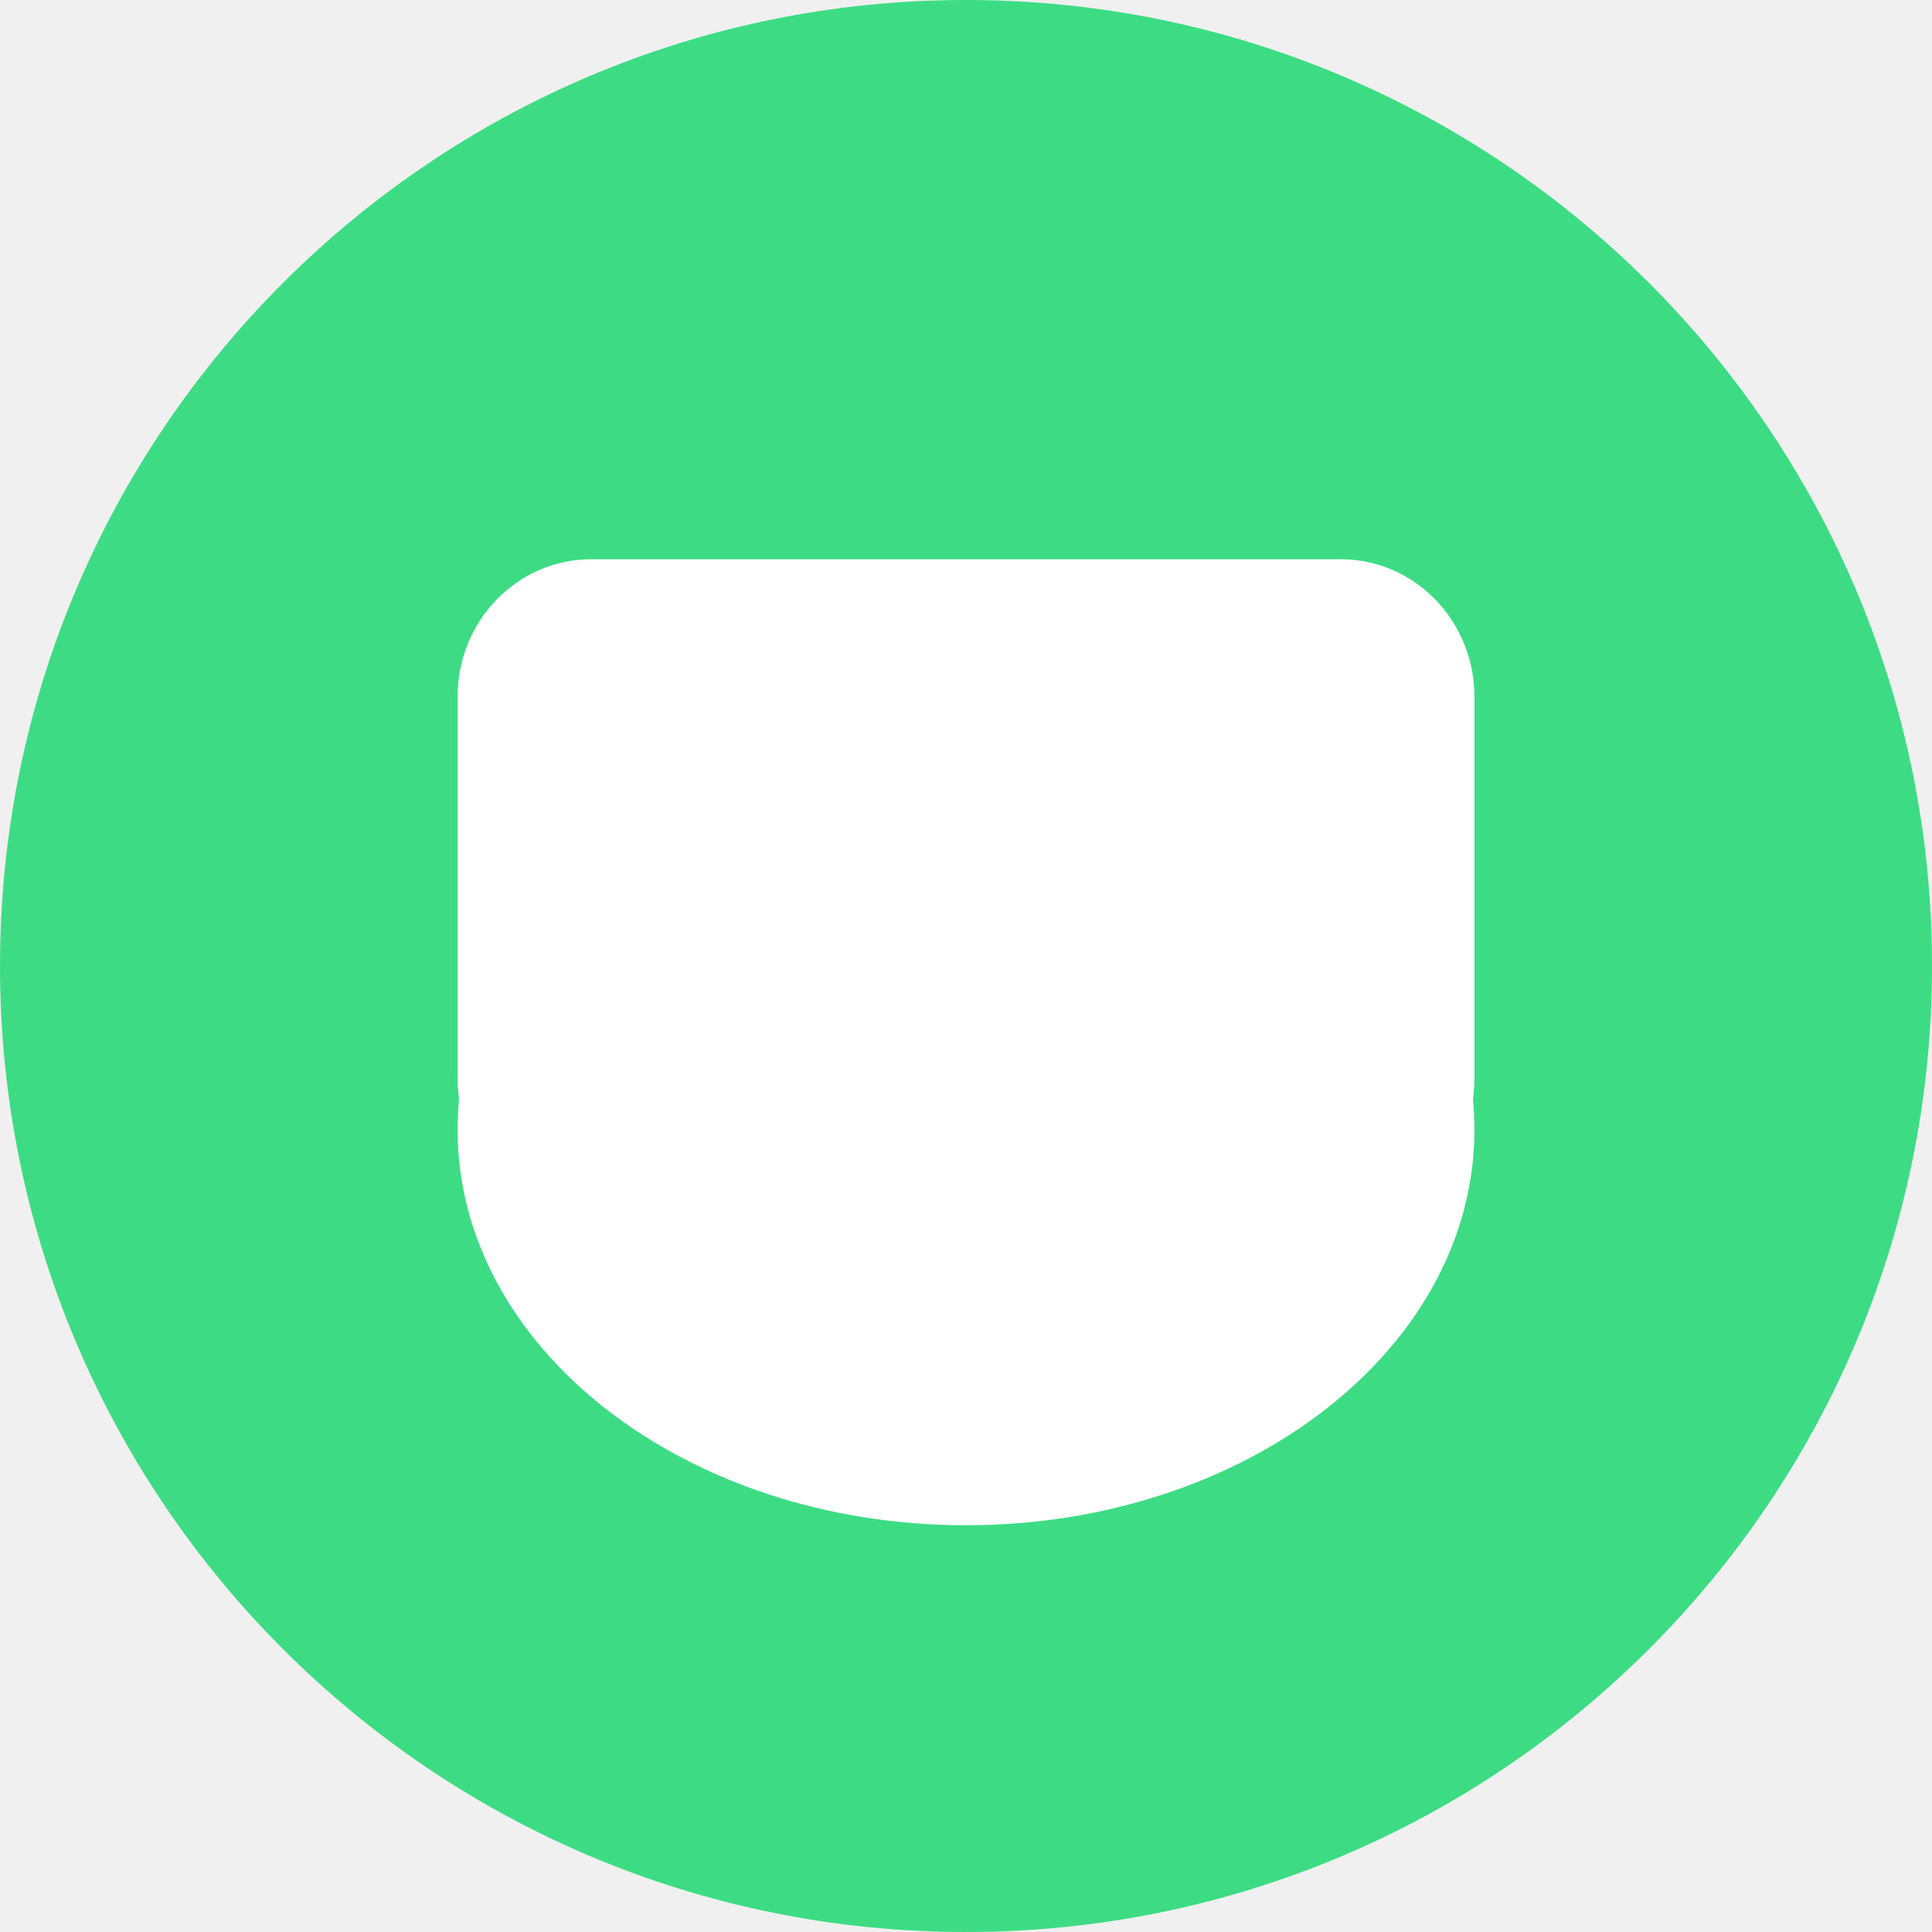
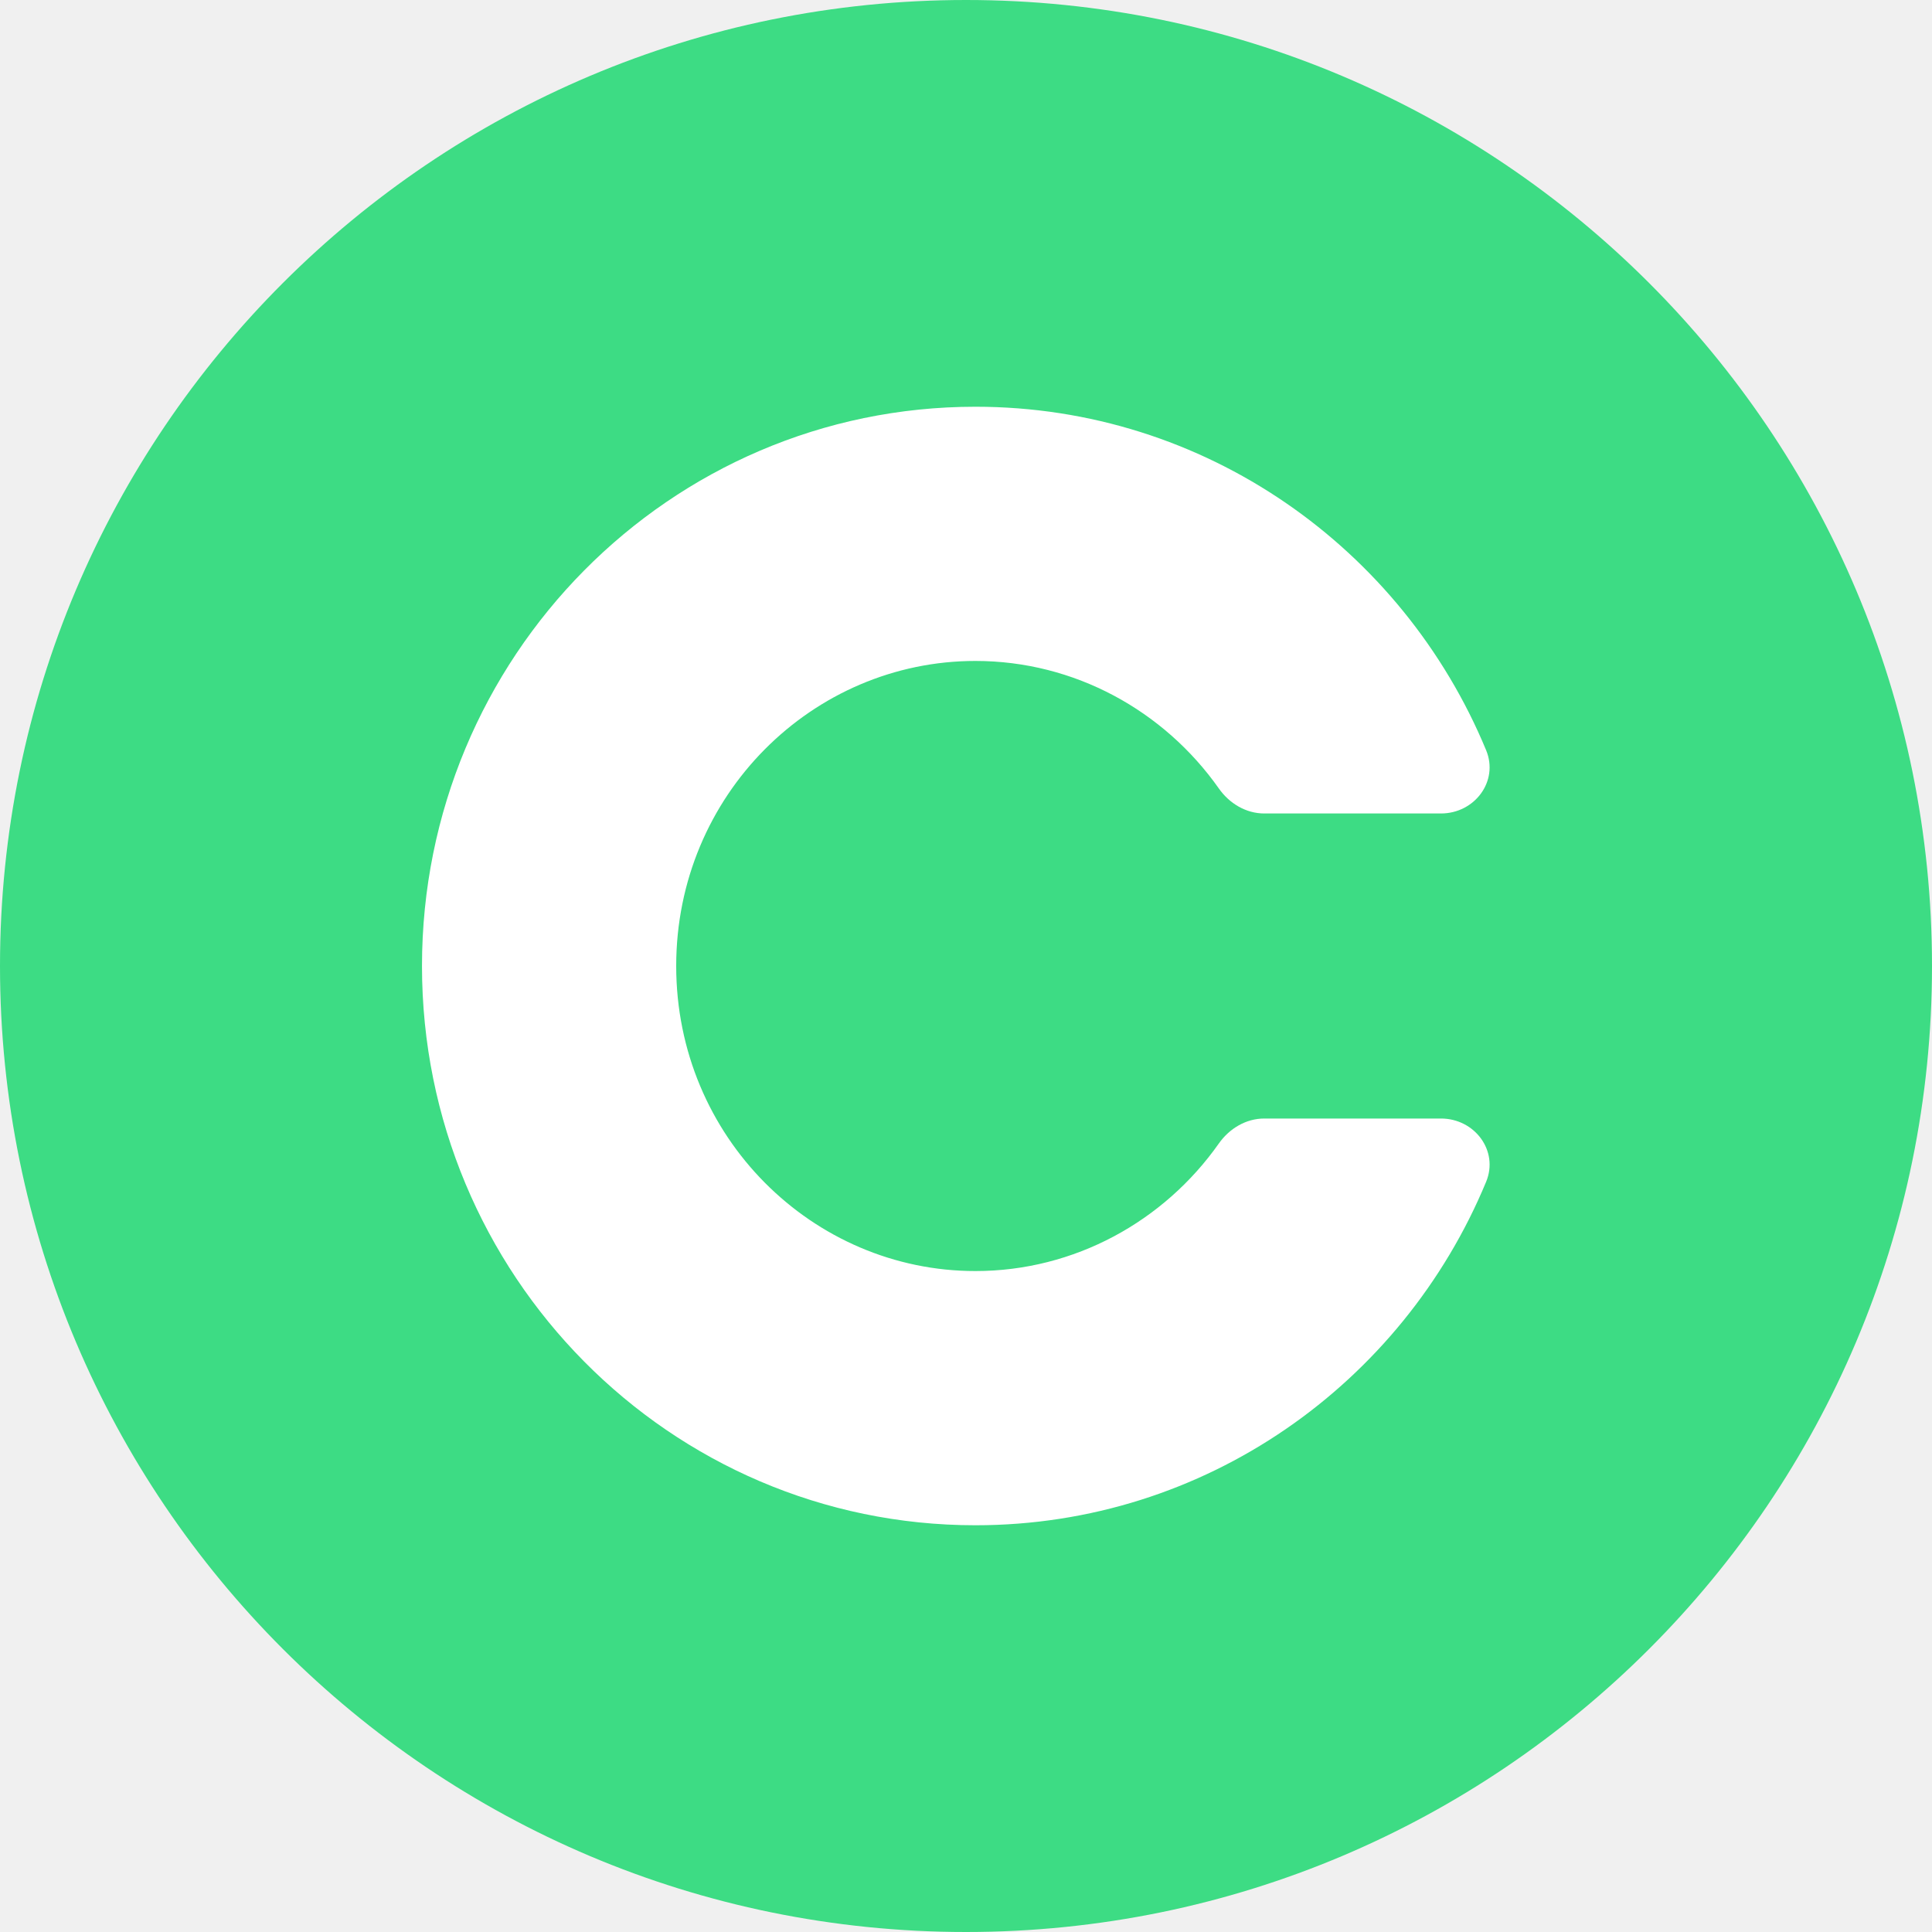
- <svg xmlns="http://www.w3.org/2000/svg" width="38" height="38" fill="none">
-   <path d="M0 19C0 8.507 8.507 0 19 0s19 8.507 19 19-8.507 19-19 19S0 29.493 0 19z" fill="#3DDC84" />
-   <path d="M26.375 11h-14.75C10.175 11 9 12.212 9 13.706v7.497c0 .14.01.276.03.41-.02.2-.03.401-.03.605C9 26.515 13.477 30 19 30s10-3.485 10-7.782c0-.204-.01-.406-.03-.606.02-.133.03-.27.03-.409v-7.497C29 12.212 27.824 11 26.375 11z" fill="#fff" />
+ <svg xmlns="http://www.w3.org/2000/svg" width="38" height="38" viewBox="0 0 38 38" fill="none">
+   <path fill-rule="evenodd" clip-rule="evenodd" d="M19 38C29.493 38 38 29.493 38 19C38 8.507 29.493 0 19 0C8.507 0 0 8.507 0 19C0 29.493 8.507 38 19 38Z" fill="#3DDC84" />
+   <path fill-rule="evenodd" clip-rule="evenodd" d="M24.866 22C24.507 22 24.18 22.197 23.973 22.491C22.897 24.019 21.137 25 19.185 25C15.984 25 13.3 22.363 13.3 19C13.3 15.637 15.984 13 19.185 13C21.137 13 22.897 13.981 23.973 15.508C24.18 15.803 24.507 16 24.866 16H28.342C29.004 16 29.483 15.366 29.23 14.755C27.586 10.787 23.707 8 19.185 8C13.173 8 8.3 12.925 8.3 19C8.3 25.075 13.173 30 19.185 30C23.707 30 27.586 27.213 29.23 23.245C29.483 22.634 29.004 22 28.342 22H24.866Z" fill="white" />
</svg>
